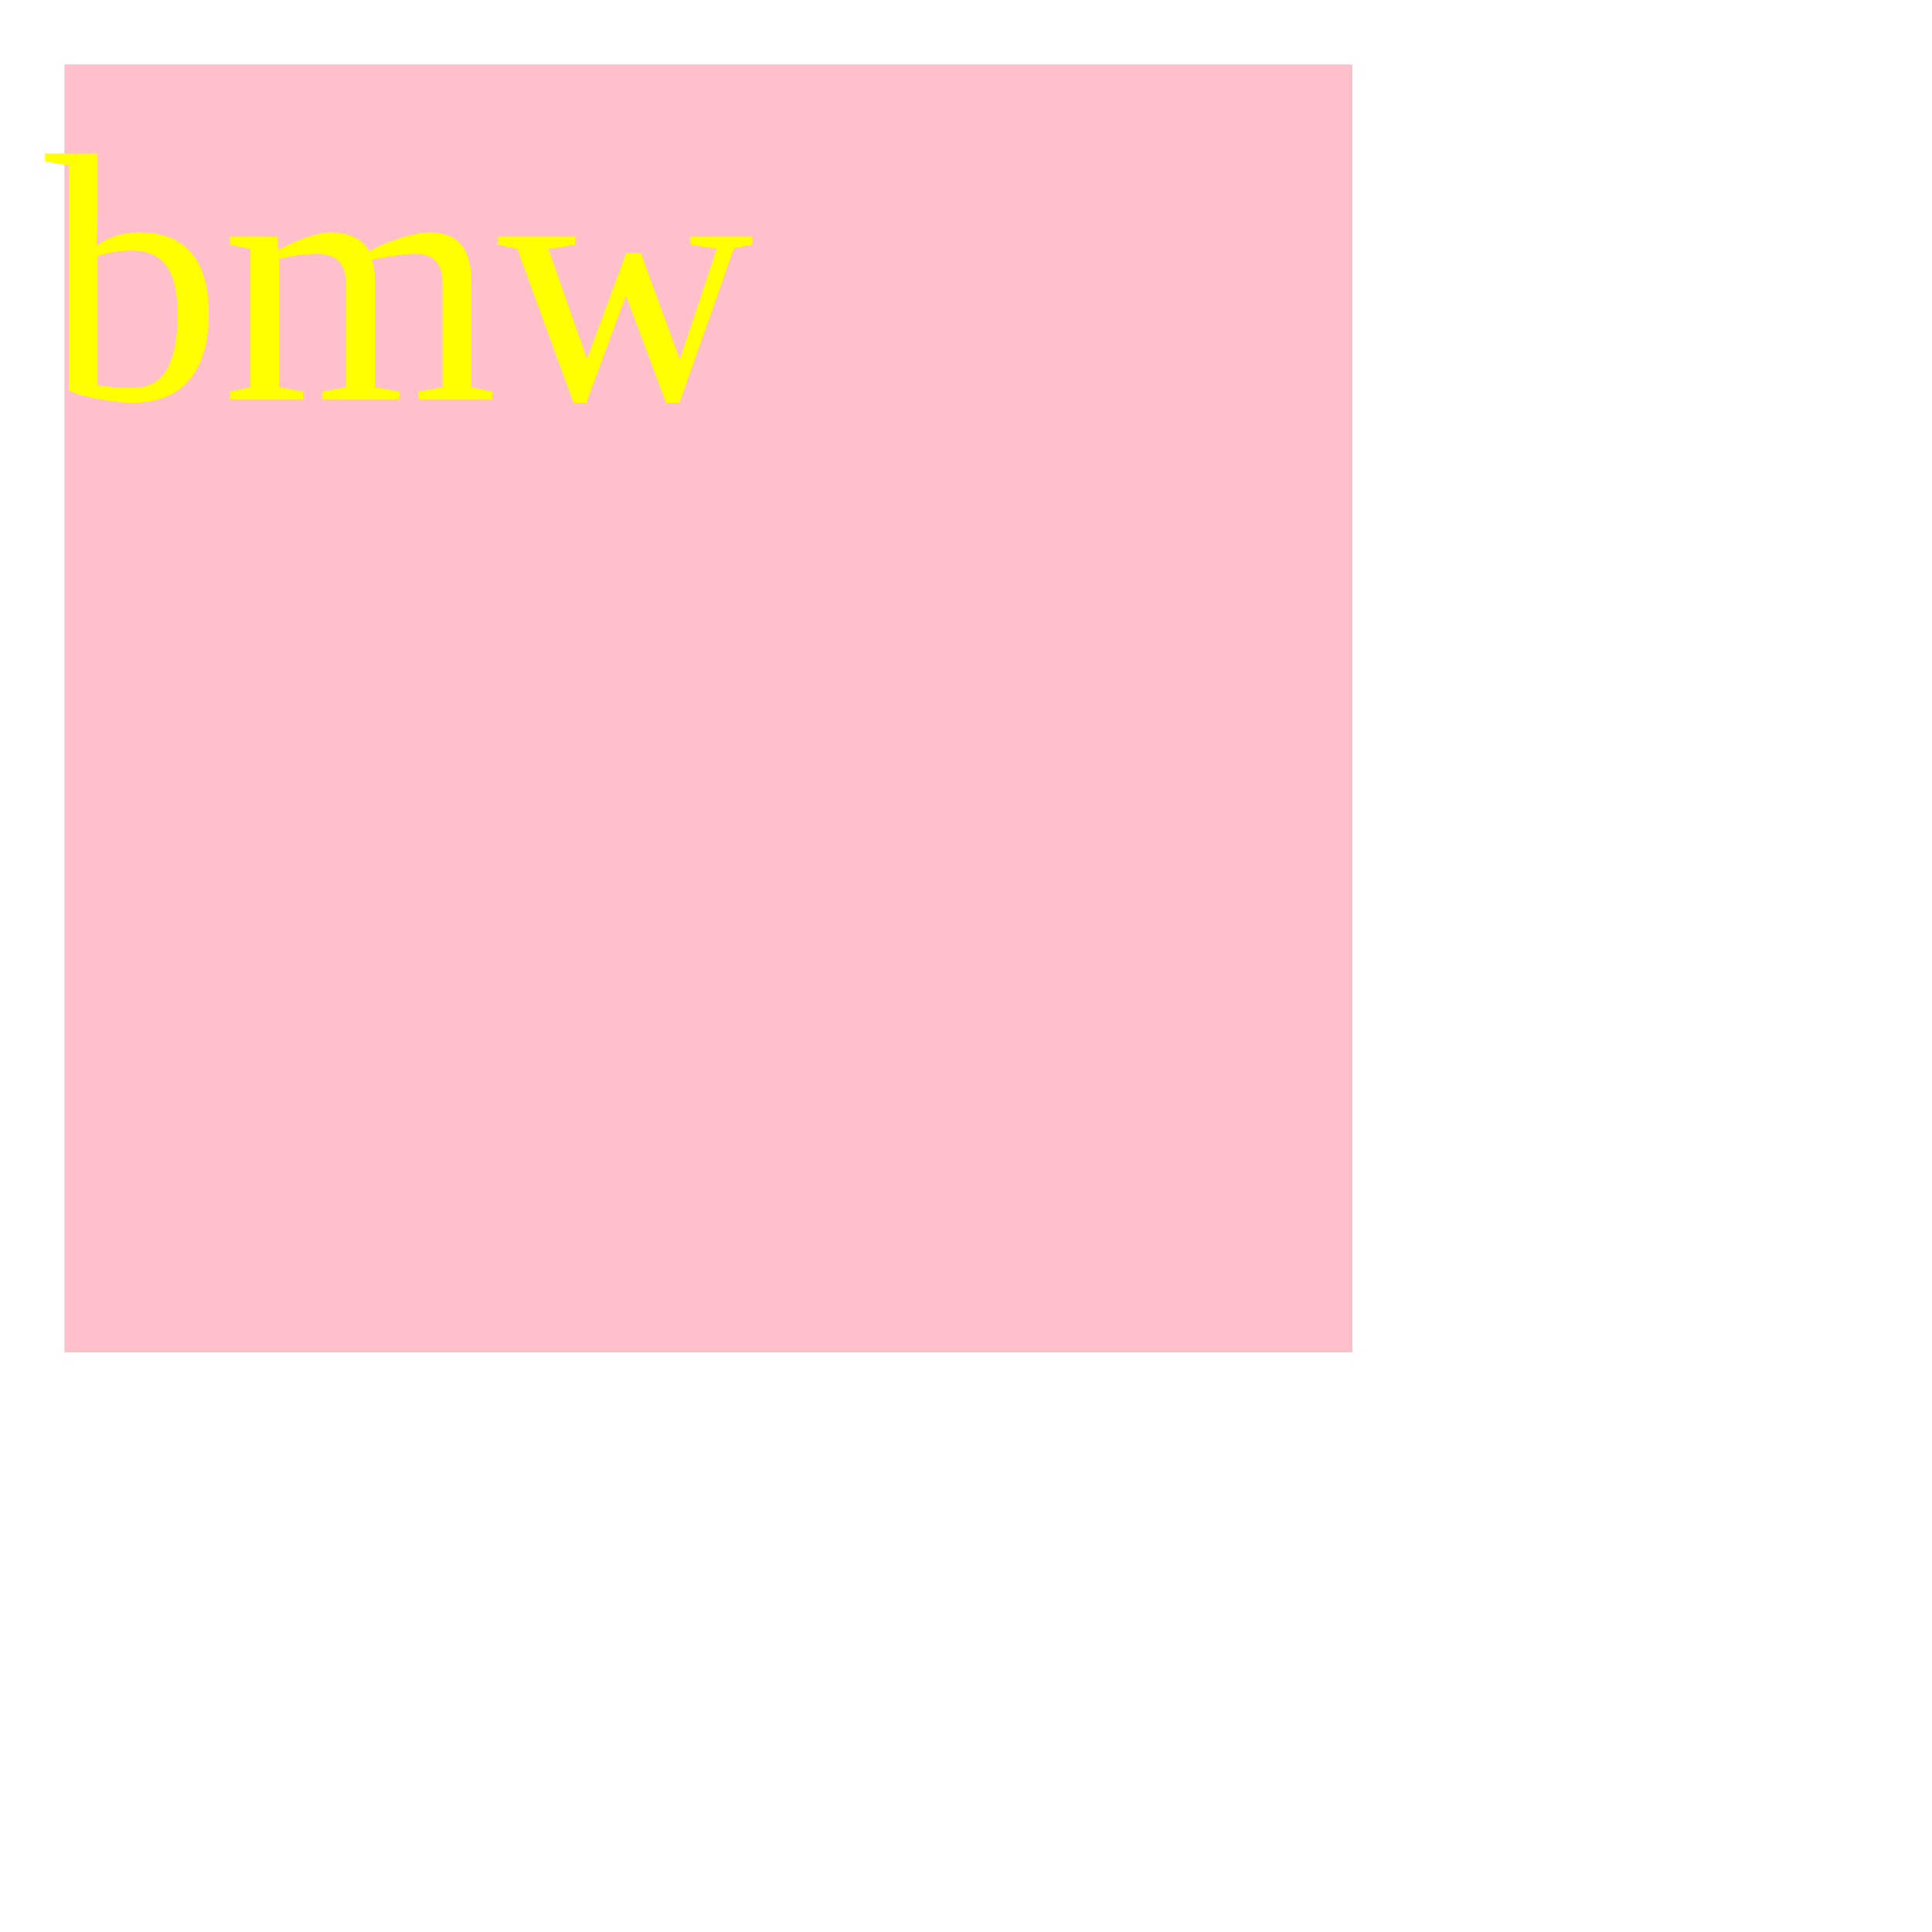
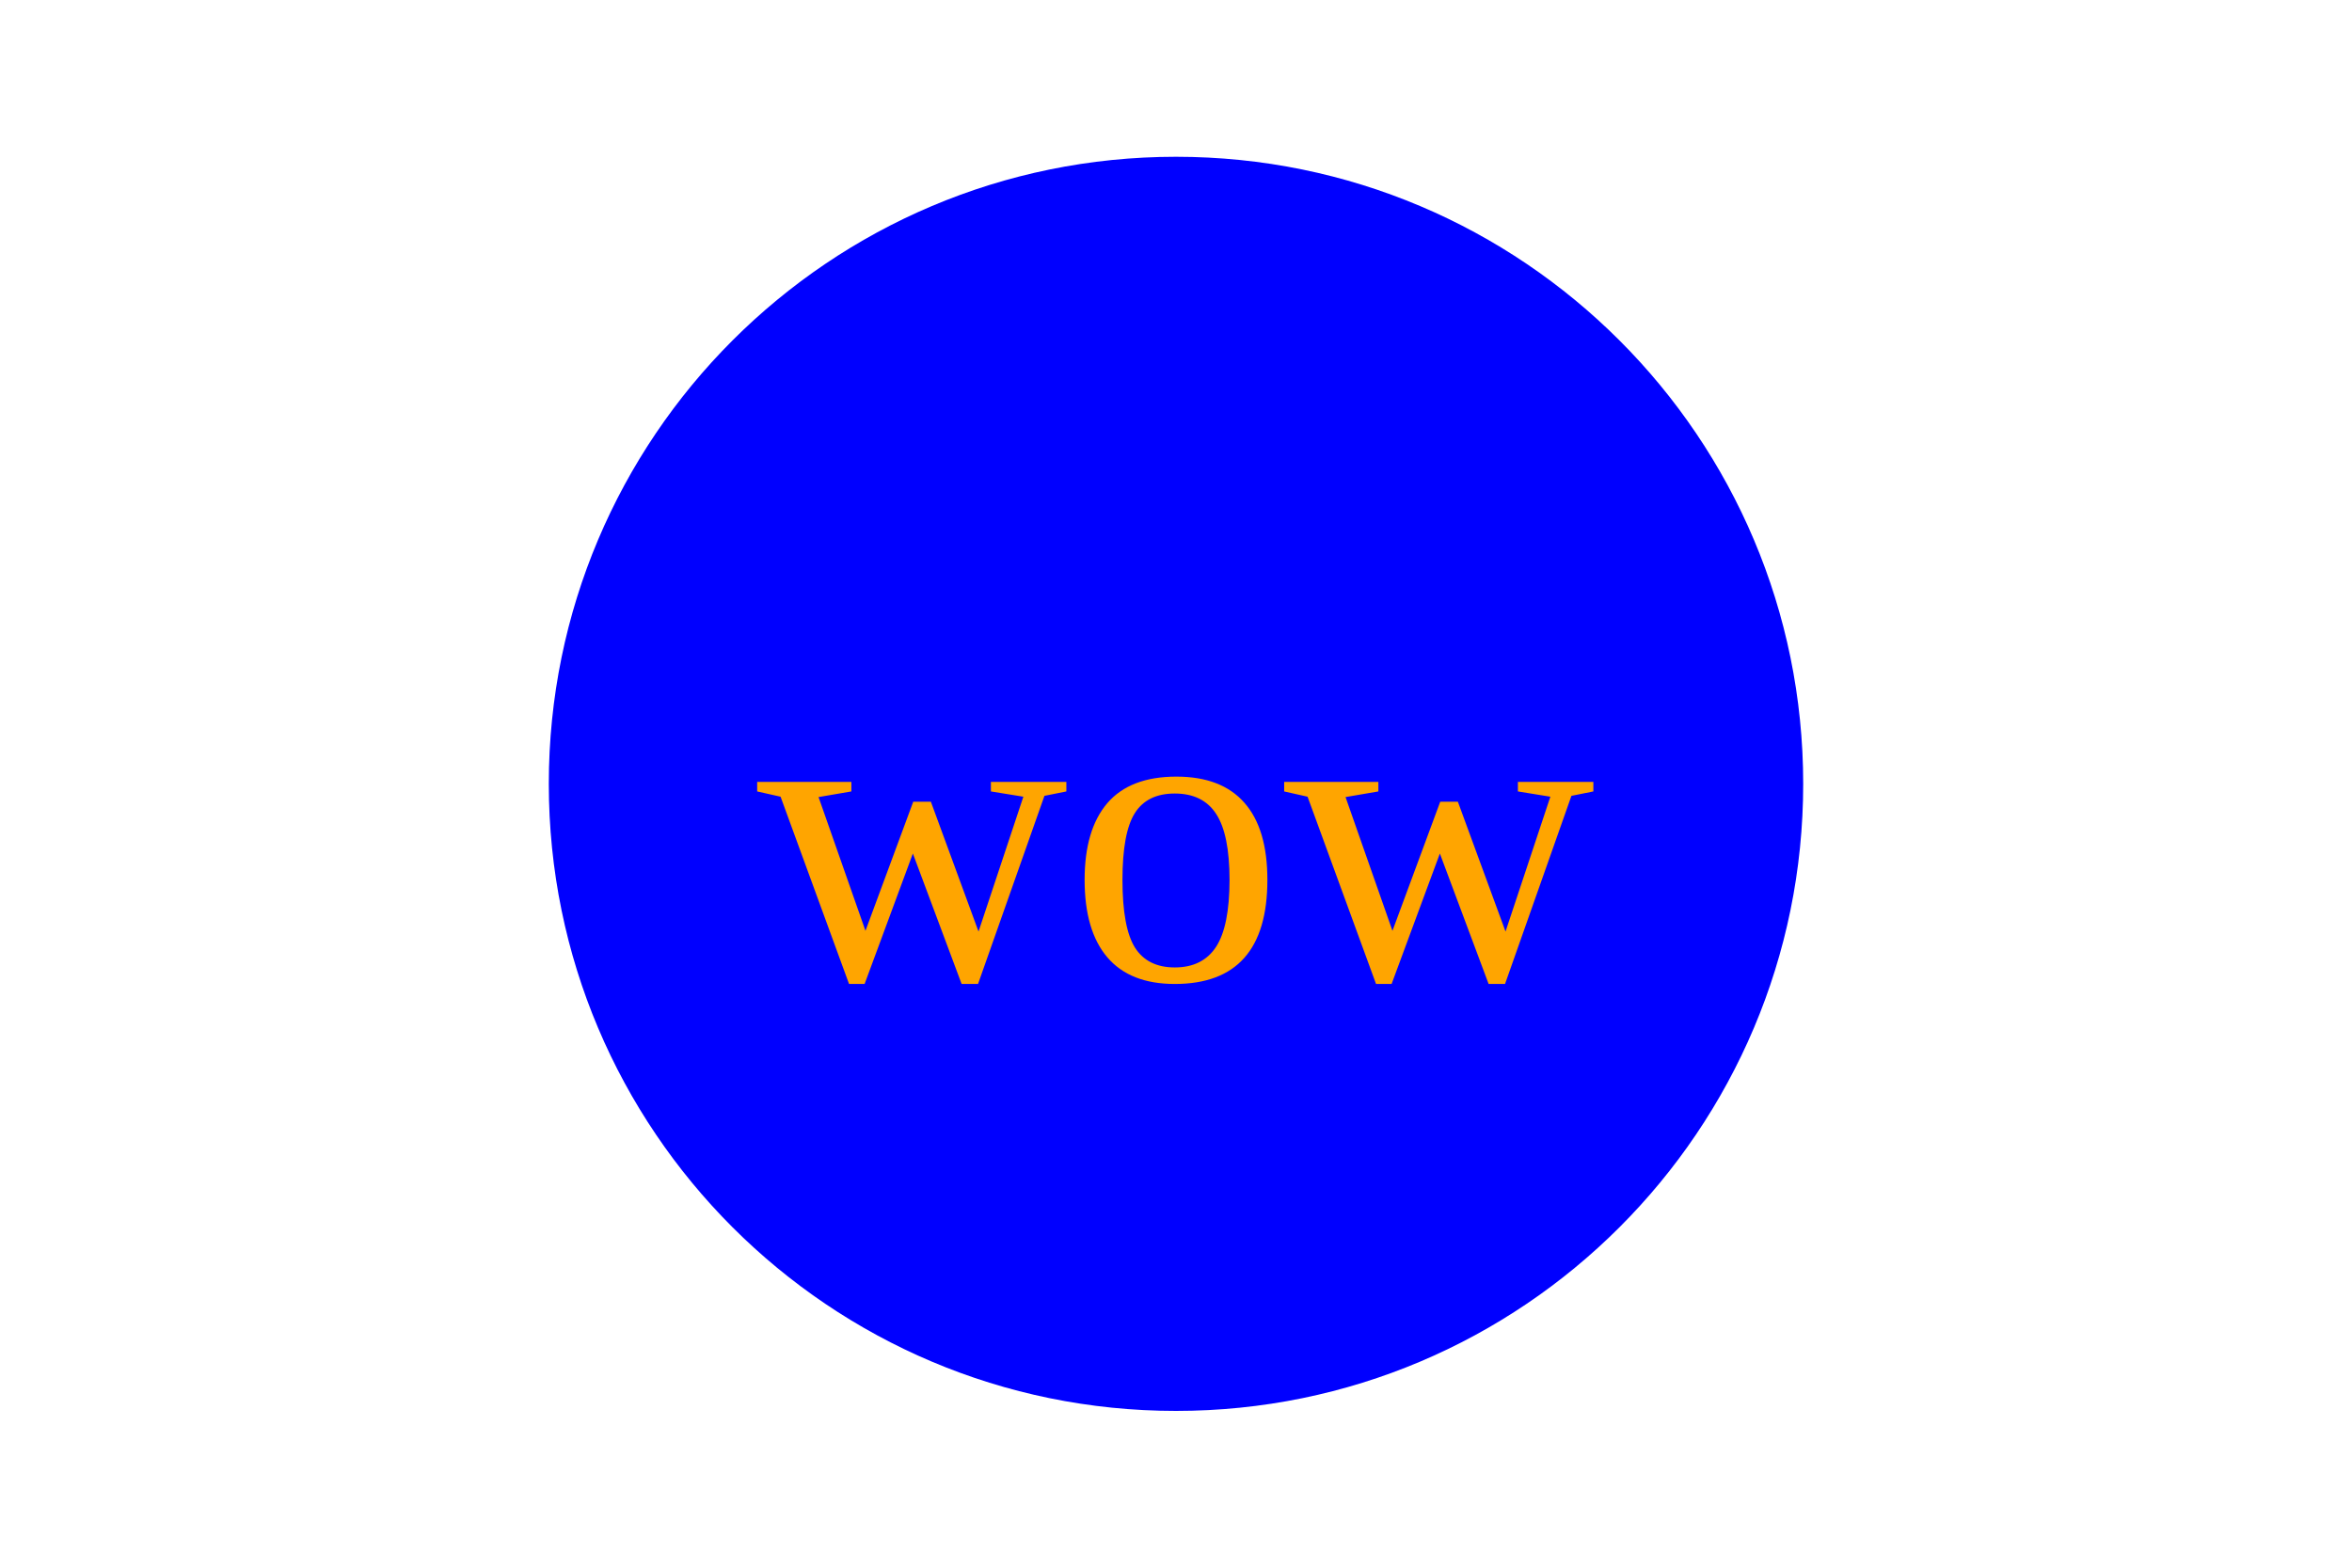
- <svg xmlns="http://www.w3.org/2000/svg" width="300" height="300">
-   <rect width="200" height="200" x="10" y="10" rx="0" ry="0" fill="pink" />
-   <text x="62" y="62" font-size="55" text-anchor="middle" fill="yellow">bmw</text>
+ <svg xmlns="http://www.w3.org/2000/svg" version="1.1" width="300" height="200">
+   <circle cx="150" cy="100" r="80" fill="blue" />
+   <text x="150" y="125" font-size="55" text-anchor="middle" fill="orange">wow</text>
</svg>
